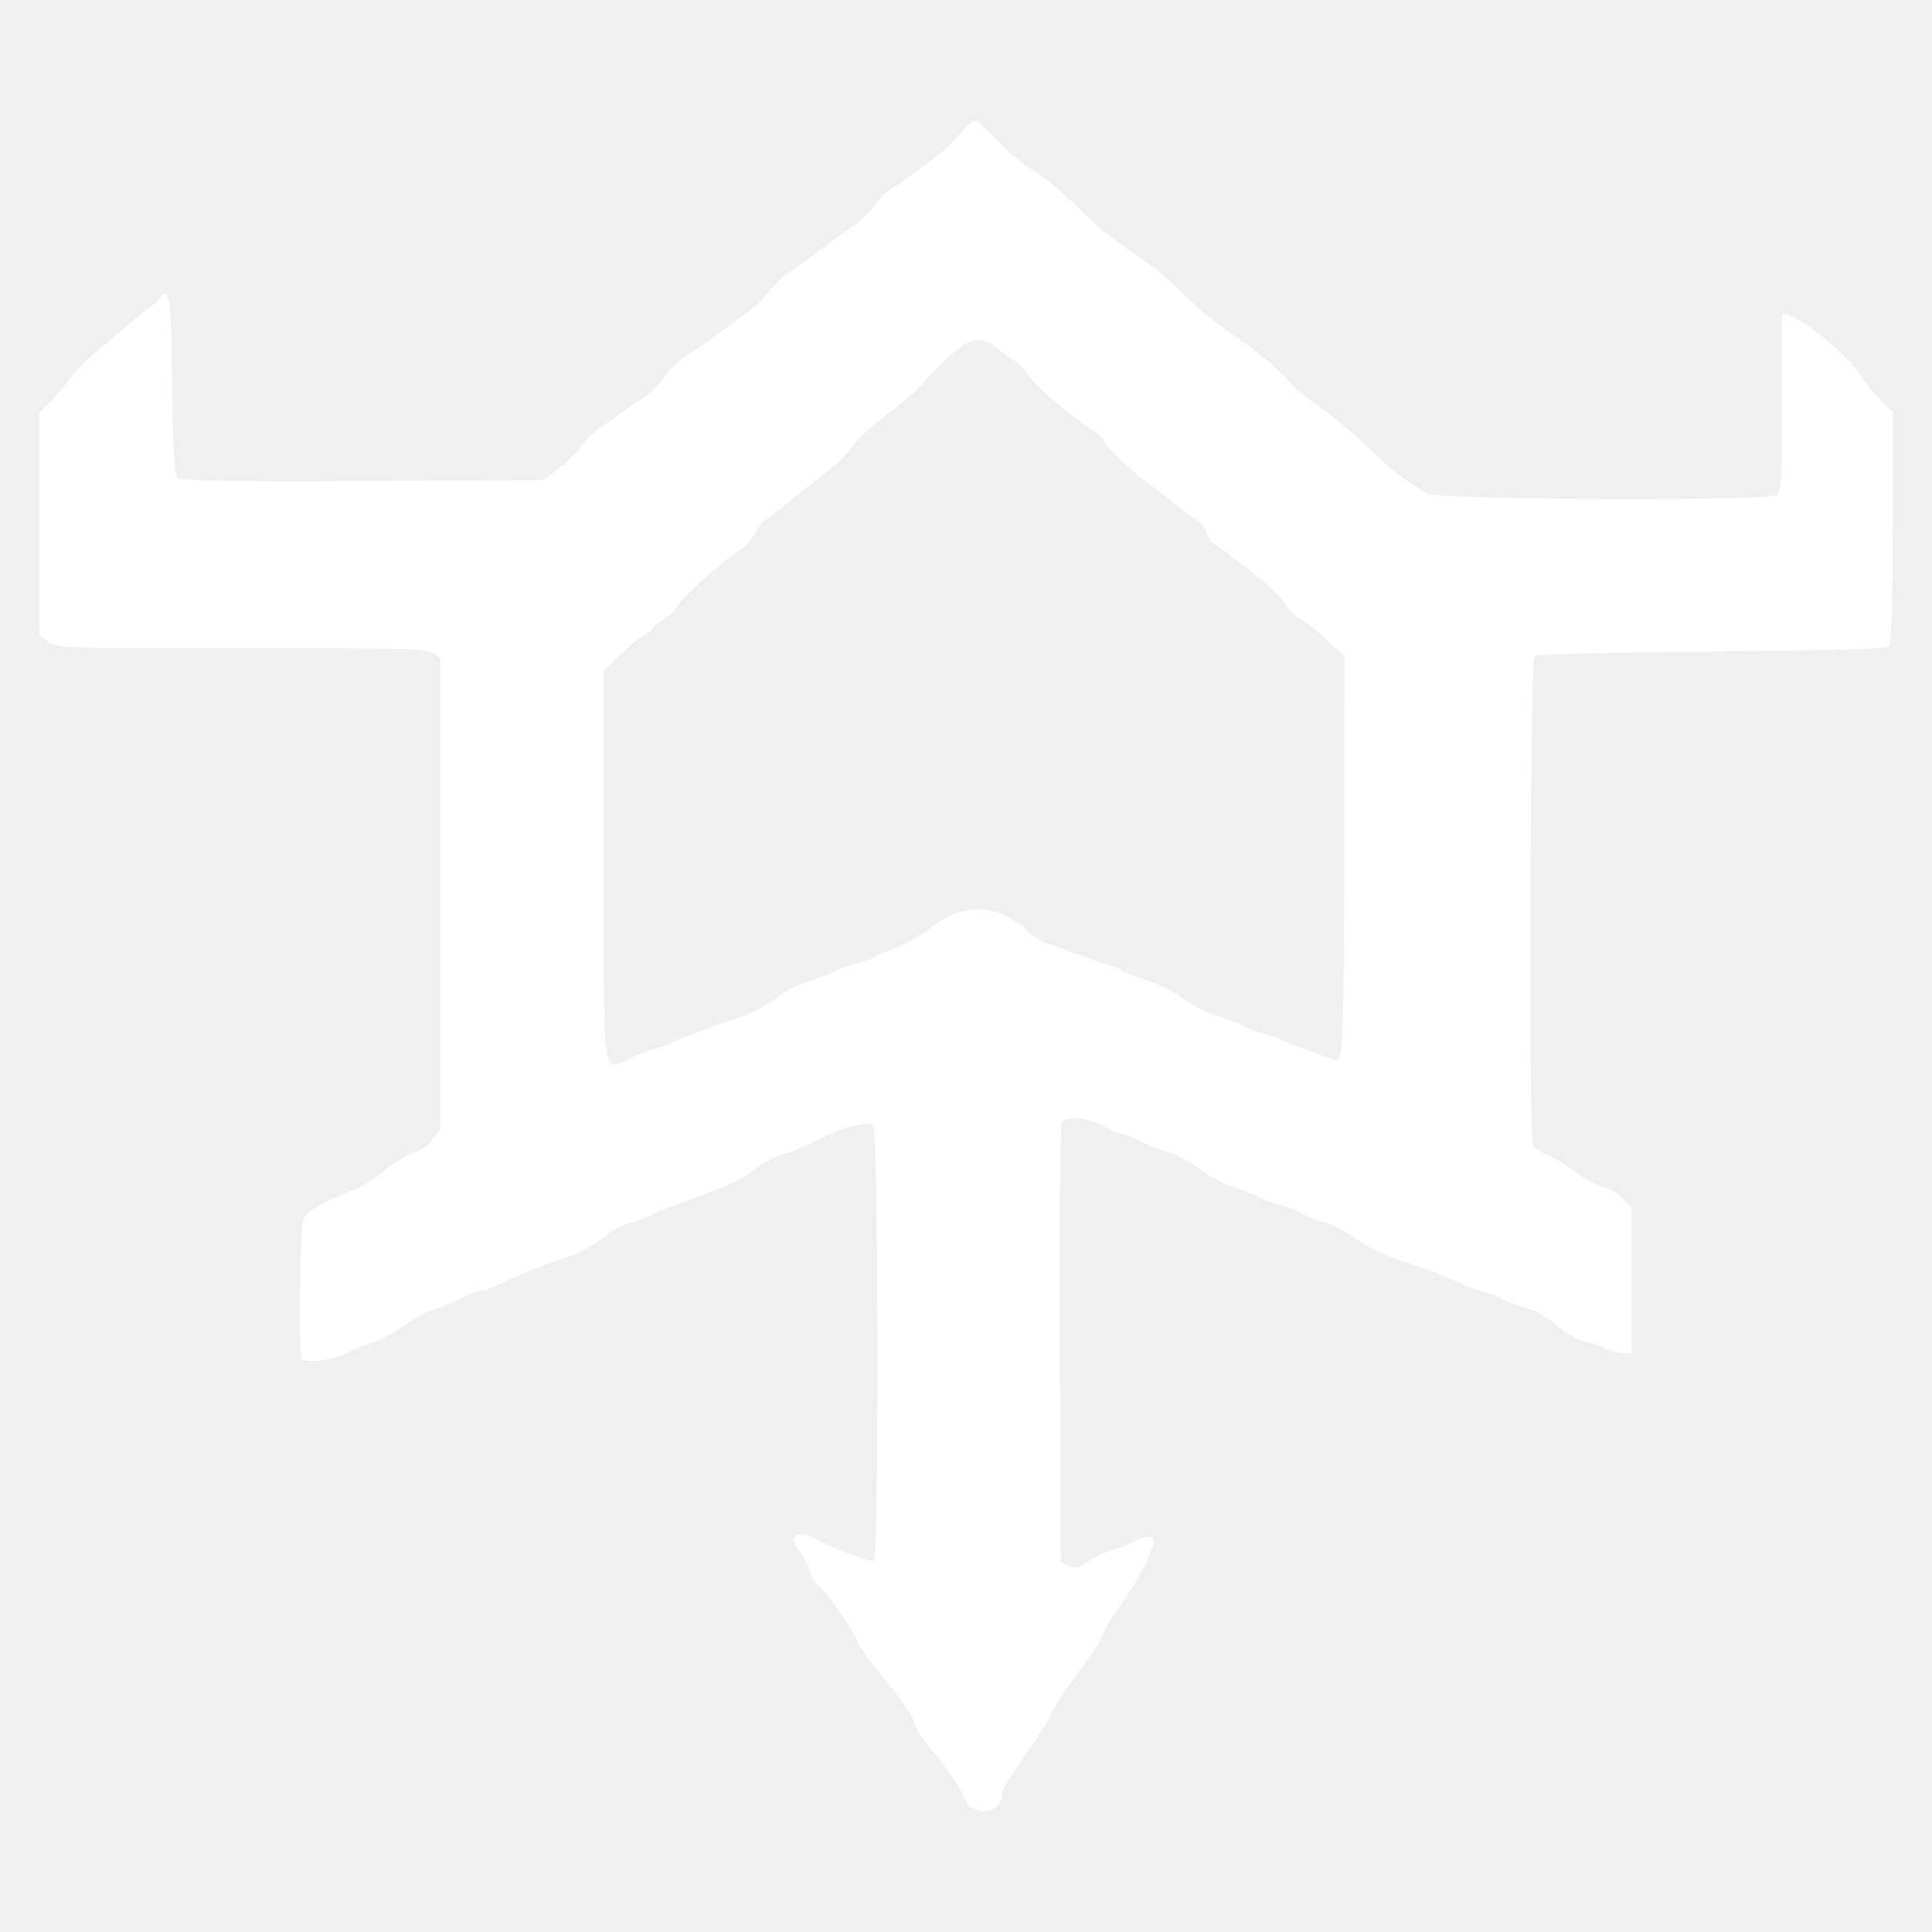
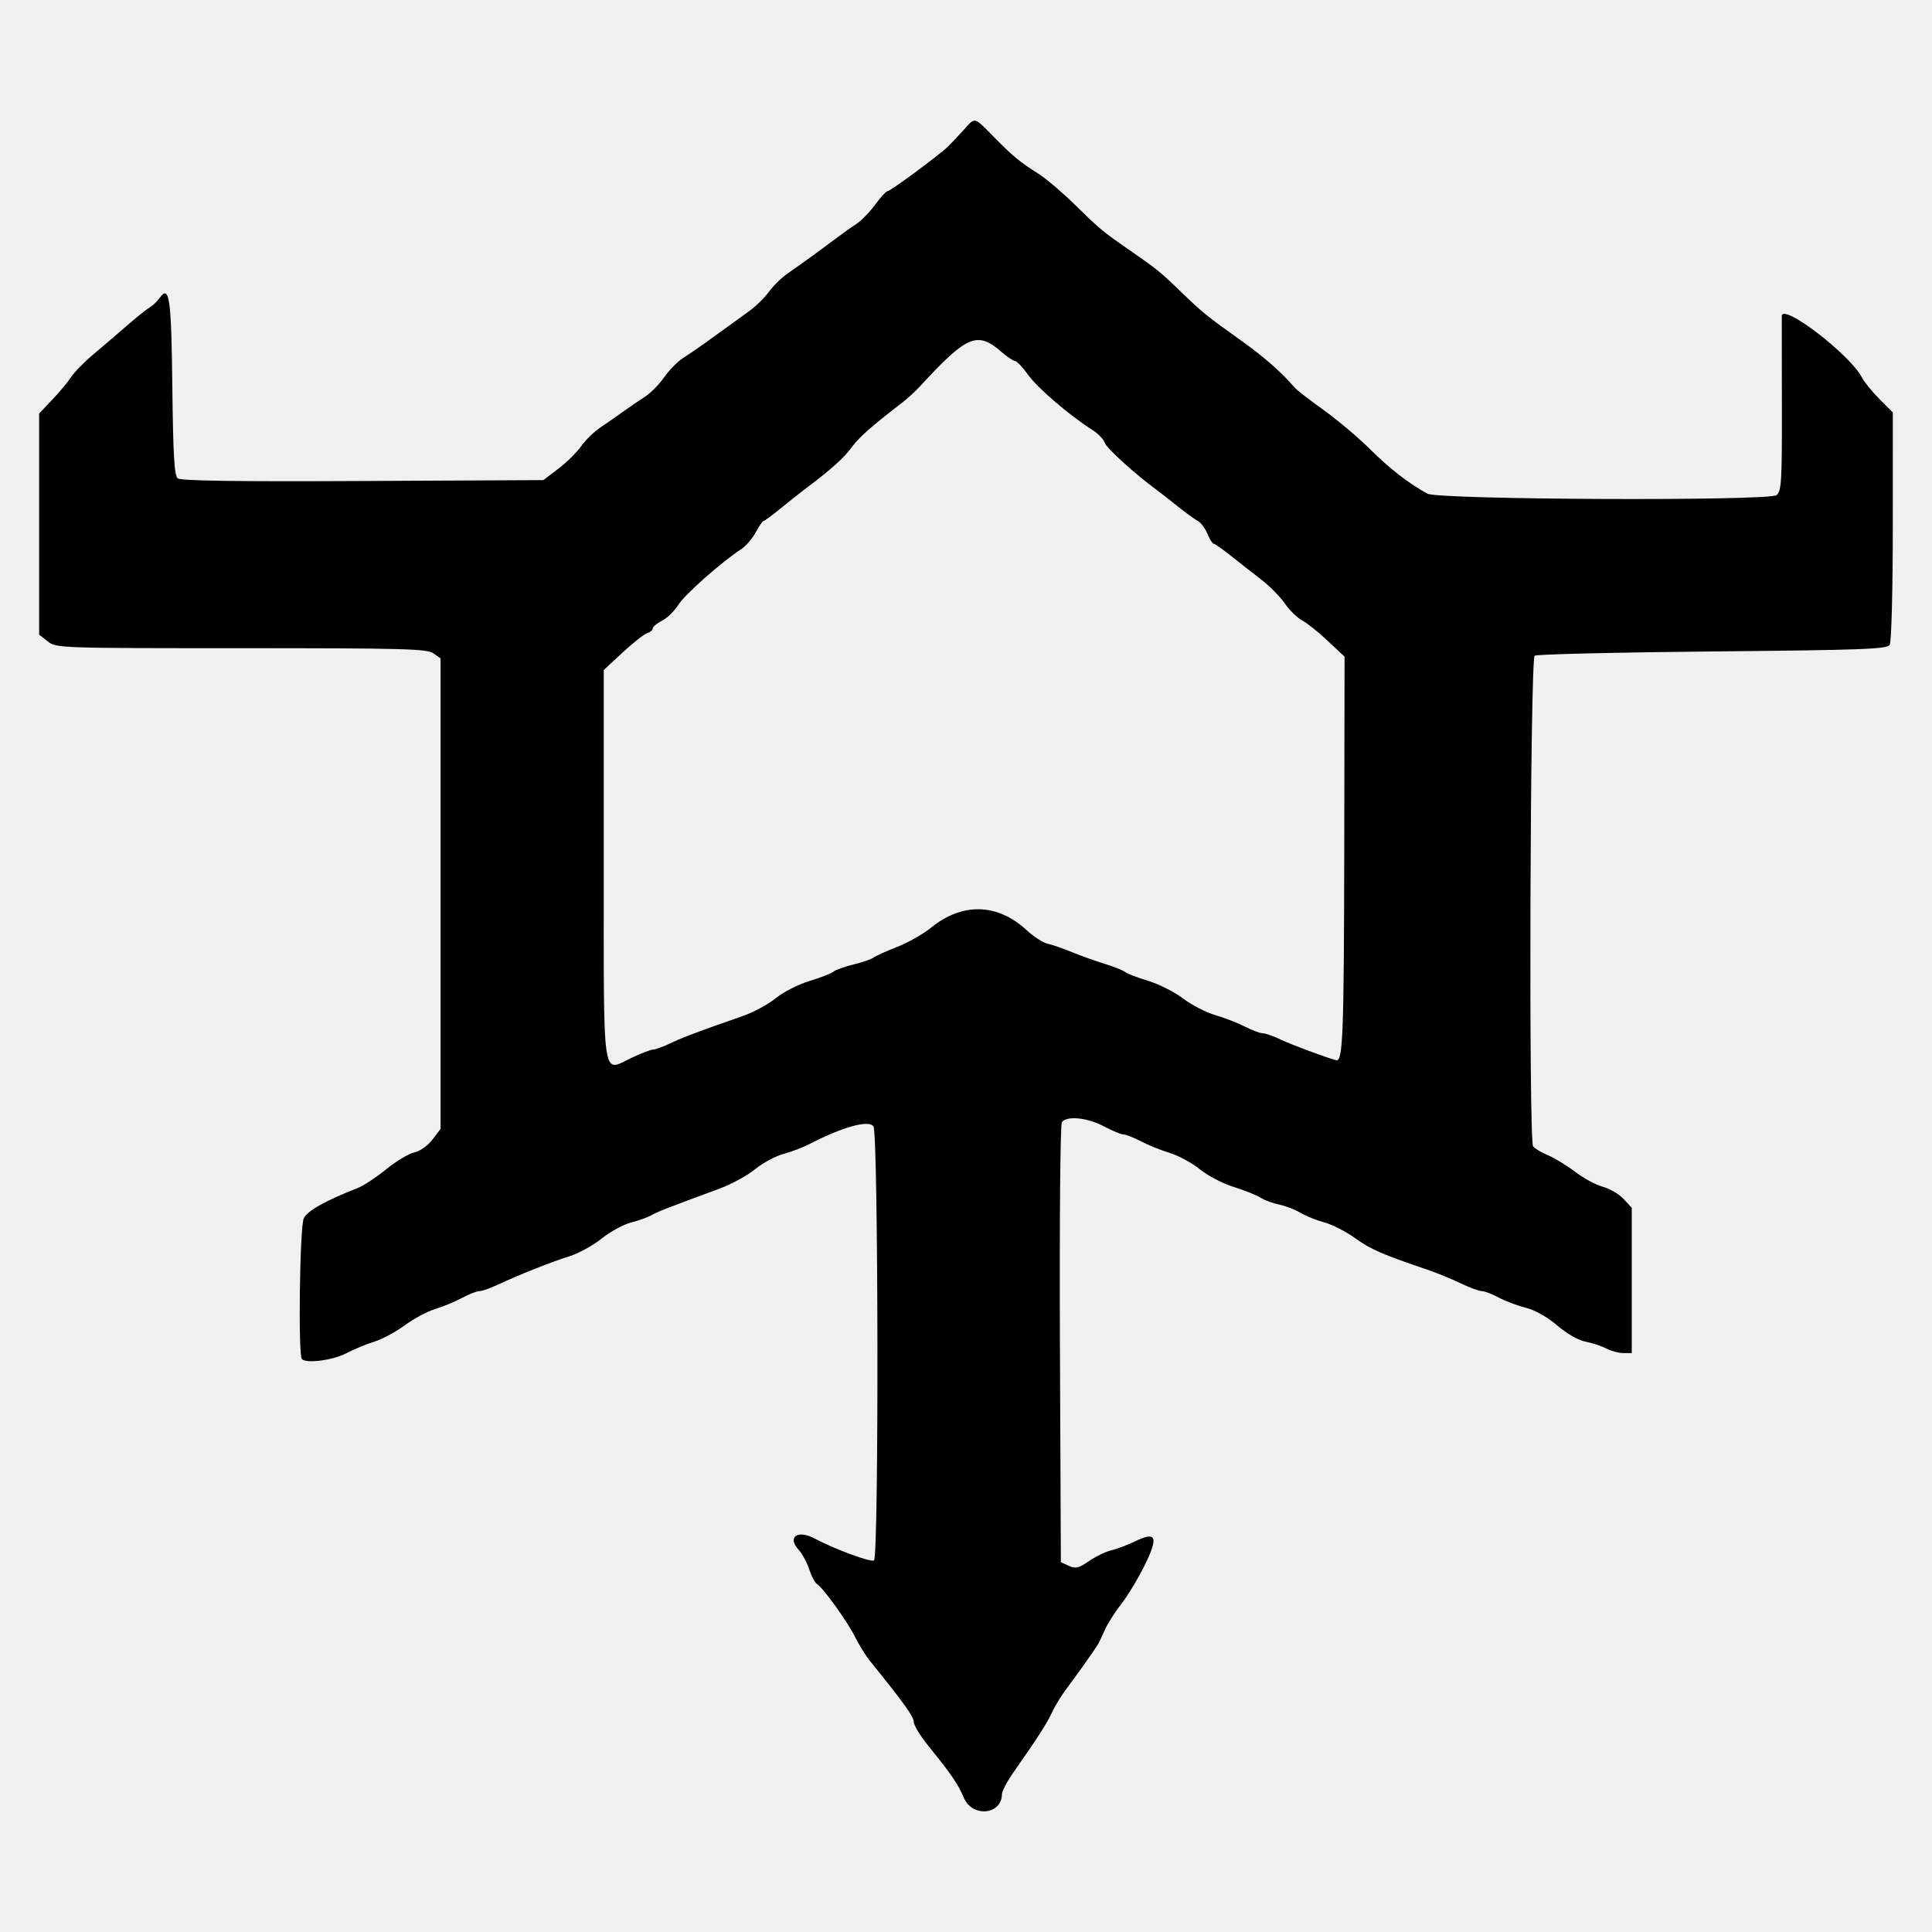
<svg xmlns="http://www.w3.org/2000/svg" version="1.1" width="512" height="512" viewBox="0 0 512 512">
  <g id="icomoon-ignore">
</g>
-   <path fill="#FFF" d="M255.425 34.39c-1.349 1.498-3.23 3.489-4.183 4.422-2.349 2.307-15.316 11.88-16.093 11.88-0.341 0-1.804 1.609-3.25 3.575-1.446 1.964-3.718 4.282-5.048 5.148s-3.977 2.751-5.879 4.19c-3.917 2.96-8.202 6.064-12.32 8.923-1.543 1.072-3.727 3.216-4.853 4.766-1.127 1.549-3.366 3.775-4.978 4.948-1.613 1.171-4.293 3.114-5.959 4.316-1.665 1.201-4.389 3.168-6.053 4.37-1.665 1.204-4.248 2.968-5.738 3.923-1.492 0.955-3.774 3.267-5.072 5.14-1.298 1.874-3.58 4.186-5.072 5.141s-4.074 2.719-5.738 3.921c-1.666 1.204-4.405 3.112-6.087 4.24-1.684 1.13-3.977 3.366-5.099 4.971-1.121 1.603-3.831 4.278-6.022 5.942l-3.982 3.028-47.886 0.237c-33.828 0.168-48.221-0.041-49.031-0.712-0.884-0.734-1.205-6.228-1.411-24.196-0.273-23.806-0.772-27.245-3.409-23.552-0.65 0.909-1.813 2.011-2.584 2.451-0.77 0.439-3.495 2.618-6.053 4.843-2.559 2.225-6.599 5.684-8.977 7.686-2.379 2.001-5 4.685-5.826 5.962-0.826 1.278-3.063 3.966-4.973 5.973l-3.472 3.65v58.613l2.28 1.792c2.245 1.766 3.017 1.793 51.267 1.793 42.938 0 49.225 0.167 50.911 1.346l1.922 1.346v124.71l-2.153 2.822c-1.243 1.63-3.281 3.070-4.825 3.409-1.472 0.324-4.818 2.334-7.438 4.467s-5.994 4.36-7.498 4.947c-8.645 3.377-13.434 6.073-14.346 8.072-1.064 2.336-1.513 36.259-0.494 37.279 1.236 1.234 8.219 0.313 11.796-1.556 2.073-1.082 5.411-2.464 7.419-3.070 2.007-0.606 5.619-2.547 8.025-4.314 2.407-1.765 6.040-3.712 8.073-4.324s5.228-1.932 7.096-2.935c1.87-1.002 3.965-1.822 4.653-1.822 0.69 0 2.836-0.744 4.77-1.653 5.544-2.608 14.365-6.109 19.083-7.577 2.378-0.738 6.22-2.854 8.54-4.7 2.32-1.848 5.823-3.759 7.786-4.248s4.346-1.338 5.298-1.887c1.62-0.933 3.899-1.824 18.205-7.111 3.117-1.151 7.323-3.451 9.347-5.111 2.025-1.659 5.401-3.48 7.501-4.045 2.1-0.567 5.191-1.738 6.869-2.606 8.887-4.592 15.718-6.486 17.010-4.718 1.302 1.781 1.453 113.721 0.155 115.019-0.649 0.648-10.492-2.972-15.712-5.779-4.49-2.416-7.379-0.44-4.299 2.937 0.986 1.080 2.257 3.421 2.827 5.201 0.569 1.779 1.494 3.531 2.054 3.891 1.694 1.089 8.040 9.913 10.114 14.062 1.070 2.14 2.892 5.060 4.048 6.486 8.852 10.931 11.5 14.623 11.5 16.026 0 0.889 1.849 3.882 4.109 6.654 5.687 6.978 7.675 9.893 9.146 13.416 2.219 5.313 10.058 4.577 10.11-0.95 0.009-0.78 1.375-3.363 3.038-5.741 6.545-9.356 8.947-13.096 10.275-16 0.76-1.664 2.563-4.584 4.005-6.486 2.33-3.077 6.2-8.507 7.945-11.156 0.346-0.524 1.216-2.314 1.933-3.978 0.719-1.666 2.68-4.779 4.36-6.92 1.681-2.14 4.466-6.736 6.188-10.214 3.817-7.704 3.219-9.253-2.502-6.479-2.029 0.983-4.857 2.053-6.284 2.377s-4.062 1.596-5.856 2.826c-2.76 1.895-3.587 2.091-5.376 1.276l-2.114-0.964-0.245-57.762c-0.136-31.938 0.091-58.245 0.51-58.844 1.236-1.77 6.759-1.233 11.105 1.082 2.233 1.19 4.581 2.163 5.215 2.163s2.695 0.808 4.581 1.796c1.884 0.988 5.353 2.389 7.708 3.113 2.356 0.723 5.944 2.676 7.974 4.339 2.031 1.663 6.033 3.752 8.895 4.643s6.086 2.178 7.161 2.86c1.077 0.682 3.32 1.514 4.985 1.851 1.666 0.336 4.195 1.312 5.622 2.168s4.281 2.006 6.341 2.554c2.062 0.548 5.737 2.432 8.169 4.187 4.066 2.936 7.199 4.299 19.219 8.369 2.379 0.805 6.276 2.401 8.662 3.548 2.385 1.147 4.921 2.085 5.635 2.085s2.729 0.767 4.478 1.704c1.749 0.938 4.986 2.16 7.193 2.715 2.459 0.619 5.683 2.438 8.332 4.699 2.529 2.159 5.626 3.933 7.468 4.278 1.731 0.325 4.212 1.139 5.512 1.813s3.358 1.223 4.57 1.223h2.205v-38.503l-2.167-2.337c-1.192-1.287-3.666-2.741-5.498-3.235-1.831-0.494-5.142-2.282-7.358-3.974s-5.483-3.682-7.26-4.421c-1.777-0.74-3.516-1.788-3.866-2.329-1.2-1.86-0.79-129.232 0.419-130.014 0.596-0.385 21.82-0.894 47.168-1.131 39.702-0.374 46.199-0.612 46.906-1.73 0.474-0.752 0.825-13.976 0.833-31.453l0.012-30.156-3.522-3.522c-1.938-1.938-4.043-4.529-4.68-5.761-3.127-6.048-21.142-19.846-21.229-16.261-0.014 0.604-0.003 11.257 0.026 23.674 0.046 20.143-0.106 22.706-1.405 23.784-1.931 1.602-89.579 1.239-92.529-0.383-5.026-2.765-9.961-6.59-15.152-11.743-3.154-3.132-8.731-7.833-12.393-10.45s-7.114-5.294-7.671-5.952c-3.264-3.856-7.99-8.022-13.853-12.21-9.44-6.742-10.567-7.65-16.072-12.974-5.702-5.515-6.401-6.080-13.863-11.259-7.219-5.008-7.701-5.41-14.651-12.211-3.228-3.158-7.49-6.766-9.474-8.017-4.946-3.122-6.677-4.554-11.858-9.81-5.282-5.357-4.786-5.243-7.869-1.816zM265.328 93.201c1.562 1.355 3.214 2.464 3.67 2.464 0.455 0 2.014 1.654 3.462 3.675 2.5 3.491 11.013 10.79 17.015 14.588 1.524 0.965 3.010 2.502 3.3 3.415 0.45 1.418 8.054 8.317 13.82 12.543 0.951 0.697 3.441 2.64 5.531 4.317s4.469 3.408 5.288 3.845c0.816 0.438 1.974 1.976 2.572 3.422 0.599 1.445 1.341 2.627 1.649 2.627s2.387 1.46 4.623 3.244c2.236 1.784 5.839 4.605 8.007 6.27 2.168 1.665 4.978 4.512 6.243 6.33s3.32 3.831 4.569 4.476c1.248 0.645 4.289 3.071 6.759 5.39l4.49 4.215-0.086 51.416c-0.082 49.042-0.353 56.010-2.151 55.528-2.886-0.771-11.75-4.072-14.683-5.468-1.933-0.921-4.089-1.673-4.791-1.673s-2.815-0.791-4.7-1.759c-1.884-0.966-5.437-2.348-7.896-3.067s-6.291-2.7-8.519-4.401c-2.226-1.7-6.368-3.793-9.202-4.653-2.834-0.858-5.618-1.93-6.184-2.382-0.567-0.451-2.978-1.413-5.356-2.135-2.378-0.723-6.27-2.115-8.649-3.095-2.378-0.978-5.297-1.983-6.485-2.232-1.19-0.249-3.702-1.876-5.583-3.618-7.716-7.141-17.060-7.364-25.351-0.607-2.031 1.655-6.062 3.936-8.96 5.072s-5.714 2.411-6.255 2.832c-0.543 0.422-2.928 1.243-5.3 1.821-2.373 0.58-4.782 1.443-5.354 1.918-0.573 0.476-3.422 1.585-6.331 2.466-2.908 0.88-6.919 2.93-8.915 4.557-1.996 1.625-5.964 3.764-8.817 4.753-11.273 3.906-15.712 5.576-19.084 7.18-1.934 0.921-4.002 1.673-4.595 1.673s-3.208 1.009-5.814 2.24c-7.806 3.694-7.266 7.527-7.266-51.339v-51.482l4.974-4.621c2.734-2.542 5.654-4.845 6.487-5.119 0.833-0.274 1.513-0.851 1.513-1.282 0-0.43 1.13-1.369 2.511-2.082 1.381-0.715 3.321-2.609 4.313-4.213 1.656-2.68 11.361-11.268 16.645-14.731 1.223-0.801 2.952-2.811 3.844-4.467 0.893-1.656 1.833-3.011 2.089-3.011 0.258 0 2.246-1.46 4.418-3.244 2.174-1.784 5.249-4.215 6.833-5.405 6.542-4.906 10.058-8.065 12.103-10.874 1.929-2.65 5.097-5.45 13.359-11.813 1.4-1.079 3.542-3.043 4.757-4.363 12.383-13.466 15.145-14.642 21.482-9.144z" />
+   <path d="M255.425 34.39c-1.349 1.498-3.23 3.489-4.183 4.422-2.349 2.307-15.316 11.88-16.093 11.88-0.341 0-1.804 1.609-3.25 3.575-1.446 1.964-3.718 4.282-5.048 5.148s-3.977 2.751-5.879 4.19c-3.917 2.96-8.202 6.064-12.32 8.923-1.543 1.072-3.727 3.216-4.853 4.766-1.127 1.549-3.366 3.775-4.978 4.948-1.613 1.171-4.293 3.114-5.959 4.316-1.665 1.201-4.389 3.168-6.053 4.37-1.665 1.204-4.248 2.968-5.738 3.923-1.492 0.955-3.774 3.267-5.072 5.14-1.298 1.874-3.58 4.186-5.072 5.141s-4.074 2.719-5.738 3.921c-1.666 1.204-4.405 3.112-6.087 4.24-1.684 1.13-3.977 3.366-5.099 4.971-1.121 1.603-3.831 4.278-6.022 5.942l-3.982 3.028-47.886 0.237c-33.828 0.168-48.221-0.041-49.031-0.712-0.884-0.734-1.205-6.228-1.411-24.196-0.273-23.806-0.772-27.245-3.409-23.552-0.65 0.909-1.813 2.011-2.584 2.451-0.77 0.439-3.495 2.618-6.053 4.843-2.559 2.225-6.599 5.684-8.977 7.686-2.379 2.001-5 4.685-5.826 5.962-0.826 1.278-3.063 3.966-4.973 5.973l-3.472 3.65v58.613l2.28 1.792c2.245 1.766 3.017 1.793 51.267 1.793 42.938 0 49.225 0.167 50.911 1.346l1.922 1.346v124.71l-2.153 2.822c-1.243 1.63-3.281 3.070-4.825 3.409-1.472 0.324-4.818 2.334-7.438 4.467s-5.994 4.36-7.498 4.947c-8.645 3.377-13.434 6.073-14.346 8.072-1.064 2.336-1.513 36.259-0.494 37.279 1.236 1.234 8.219 0.313 11.796-1.556 2.073-1.082 5.411-2.464 7.419-3.070 2.007-0.606 5.619-2.547 8.025-4.314 2.407-1.765 6.040-3.712 8.073-4.324s5.228-1.932 7.096-2.935c1.87-1.002 3.965-1.822 4.653-1.822 0.69 0 2.836-0.744 4.77-1.653 5.544-2.608 14.365-6.109 19.083-7.577 2.378-0.738 6.22-2.854 8.54-4.7 2.32-1.848 5.823-3.759 7.786-4.248s4.346-1.338 5.298-1.887c1.62-0.933 3.899-1.824 18.205-7.111 3.117-1.151 7.323-3.451 9.347-5.111 2.025-1.659 5.401-3.48 7.501-4.045 2.1-0.567 5.191-1.738 6.869-2.606 8.887-4.592 15.718-6.486 17.010-4.718 1.302 1.781 1.453 113.721 0.155 115.019-0.649 0.648-10.492-2.972-15.712-5.779-4.49-2.416-7.379-0.44-4.299 2.937 0.986 1.080 2.257 3.421 2.827 5.201 0.569 1.779 1.494 3.531 2.054 3.891 1.694 1.089 8.040 9.913 10.114 14.062 1.070 2.14 2.892 5.060 4.048 6.486 8.852 10.931 11.5 14.623 11.5 16.026 0 0.889 1.849 3.882 4.109 6.654 5.687 6.978 7.675 9.893 9.146 13.416 2.219 5.313 10.058 4.577 10.11-0.95 0.009-0.78 1.375-3.363 3.038-5.741 6.545-9.356 8.947-13.096 10.275-16 0.76-1.664 2.563-4.584 4.005-6.486 2.33-3.077 6.2-8.507 7.945-11.156 0.346-0.524 1.216-2.314 1.933-3.978 0.719-1.666 2.68-4.779 4.36-6.92 1.681-2.14 4.466-6.736 6.188-10.214 3.817-7.704 3.219-9.253-2.502-6.479-2.029 0.983-4.857 2.053-6.284 2.377s-4.062 1.596-5.856 2.826c-2.76 1.895-3.587 2.091-5.376 1.276l-2.114-0.964-0.245-57.762c-0.136-31.938 0.091-58.245 0.51-58.844 1.236-1.77 6.759-1.233 11.105 1.082 2.233 1.19 4.581 2.163 5.215 2.163s2.695 0.808 4.581 1.796c1.884 0.988 5.353 2.389 7.708 3.113 2.356 0.723 5.944 2.676 7.974 4.339 2.031 1.663 6.033 3.752 8.895 4.643s6.086 2.178 7.161 2.86c1.077 0.682 3.32 1.514 4.985 1.851 1.666 0.336 4.195 1.312 5.622 2.168s4.281 2.006 6.341 2.554c2.062 0.548 5.737 2.432 8.169 4.187 4.066 2.936 7.199 4.299 19.219 8.369 2.379 0.805 6.276 2.401 8.662 3.548 2.385 1.147 4.921 2.085 5.635 2.085s2.729 0.767 4.478 1.704c1.749 0.938 4.986 2.16 7.193 2.715 2.459 0.619 5.683 2.438 8.332 4.699 2.529 2.159 5.626 3.933 7.468 4.278 1.731 0.325 4.212 1.139 5.512 1.813s3.358 1.223 4.57 1.223h2.205v-38.503l-2.167-2.337c-1.192-1.287-3.666-2.741-5.498-3.235-1.831-0.494-5.142-2.282-7.358-3.974s-5.483-3.682-7.26-4.421c-1.777-0.74-3.516-1.788-3.866-2.329-1.2-1.86-0.79-129.232 0.419-130.014 0.596-0.385 21.82-0.894 47.168-1.131 39.702-0.374 46.199-0.612 46.906-1.73 0.474-0.752 0.825-13.976 0.833-31.453l0.012-30.156-3.522-3.522c-1.938-1.938-4.043-4.529-4.68-5.761-3.127-6.048-21.142-19.846-21.229-16.261-0.014 0.604-0.003 11.257 0.026 23.674 0.046 20.143-0.106 22.706-1.405 23.784-1.931 1.602-89.579 1.239-92.529-0.383-5.026-2.765-9.961-6.59-15.152-11.743-3.154-3.132-8.731-7.833-12.393-10.45s-7.114-5.294-7.671-5.952c-3.264-3.856-7.99-8.022-13.853-12.21-9.44-6.742-10.567-7.65-16.072-12.974-5.702-5.515-6.401-6.080-13.863-11.259-7.219-5.008-7.701-5.41-14.651-12.211-3.228-3.158-7.49-6.766-9.474-8.017-4.946-3.122-6.677-4.554-11.858-9.81-5.282-5.357-4.786-5.243-7.869-1.816zM265.328 93.201c1.562 1.355 3.214 2.464 3.67 2.464 0.455 0 2.014 1.654 3.462 3.675 2.5 3.491 11.013 10.79 17.015 14.588 1.524 0.965 3.010 2.502 3.3 3.415 0.45 1.418 8.054 8.317 13.82 12.543 0.951 0.697 3.441 2.64 5.531 4.317s4.469 3.408 5.288 3.845c0.816 0.438 1.974 1.976 2.572 3.422 0.599 1.445 1.341 2.627 1.649 2.627s2.387 1.46 4.623 3.244c2.236 1.784 5.839 4.605 8.007 6.27 2.168 1.665 4.978 4.512 6.243 6.33s3.32 3.831 4.569 4.476c1.248 0.645 4.289 3.071 6.759 5.39l4.49 4.215-0.086 51.416c-0.082 49.042-0.353 56.010-2.151 55.528-2.886-0.771-11.75-4.072-14.683-5.468-1.933-0.921-4.089-1.673-4.791-1.673s-2.815-0.791-4.7-1.759c-1.884-0.966-5.437-2.348-7.896-3.067s-6.291-2.7-8.519-4.401c-2.226-1.7-6.368-3.793-9.202-4.653-2.834-0.858-5.618-1.93-6.184-2.382-0.567-0.451-2.978-1.413-5.356-2.135-2.378-0.723-6.27-2.115-8.649-3.095-2.378-0.978-5.297-1.983-6.485-2.232-1.19-0.249-3.702-1.876-5.583-3.618-7.716-7.141-17.060-7.364-25.351-0.607-2.031 1.655-6.062 3.936-8.96 5.072s-5.714 2.411-6.255 2.832c-0.543 0.422-2.928 1.243-5.3 1.821-2.373 0.58-4.782 1.443-5.354 1.918-0.573 0.476-3.422 1.585-6.331 2.466-2.908 0.88-6.919 2.93-8.915 4.557-1.996 1.625-5.964 3.764-8.817 4.753-11.273 3.906-15.712 5.576-19.084 7.18-1.934 0.921-4.002 1.673-4.595 1.673s-3.208 1.009-5.814 2.24c-7.806 3.694-7.266 7.527-7.266-51.339v-51.482l4.974-4.621c2.734-2.542 5.654-4.845 6.487-5.119 0.833-0.274 1.513-0.851 1.513-1.282 0-0.43 1.13-1.369 2.511-2.082 1.381-0.715 3.321-2.609 4.313-4.213 1.656-2.68 11.361-11.268 16.645-14.731 1.223-0.801 2.952-2.811 3.844-4.467 0.893-1.656 1.833-3.011 2.089-3.011 0.258 0 2.246-1.46 4.418-3.244 2.174-1.784 5.249-4.215 6.833-5.405 6.542-4.906 10.058-8.065 12.103-10.874 1.929-2.65 5.097-5.45 13.359-11.813 1.4-1.079 3.542-3.043 4.757-4.363 12.383-13.466 15.145-14.642 21.482-9.144z" />
</svg>
